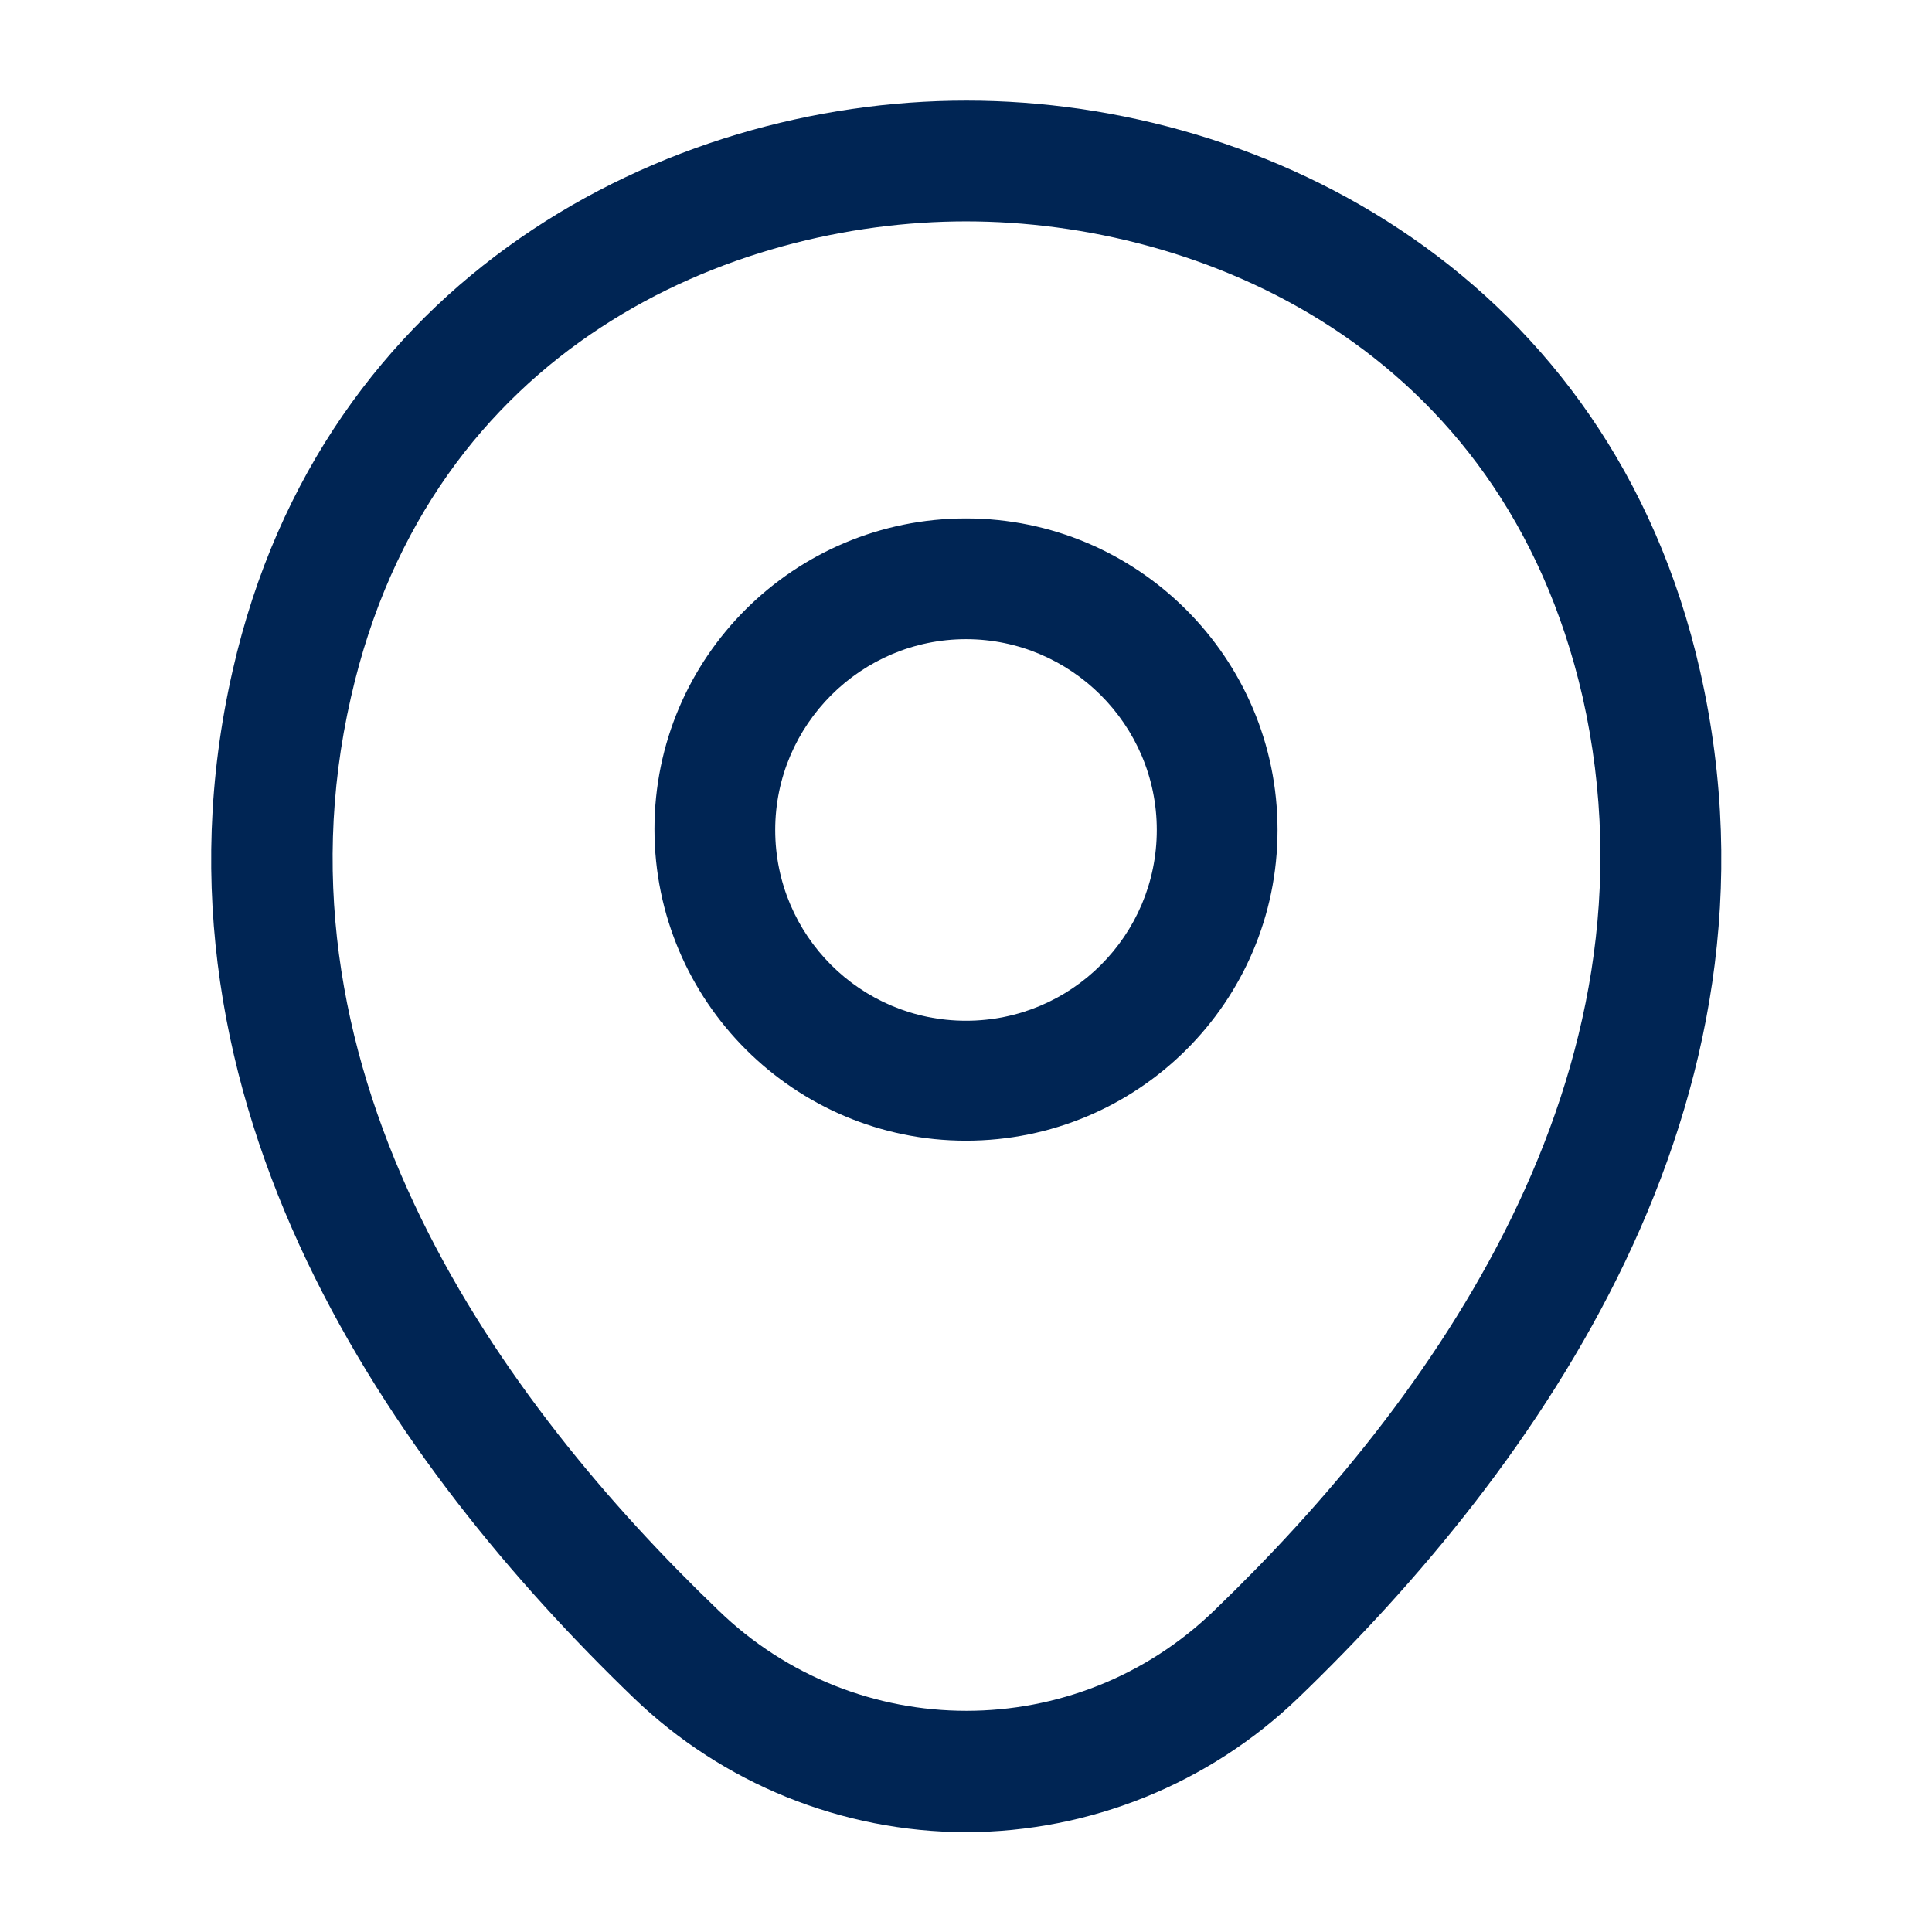
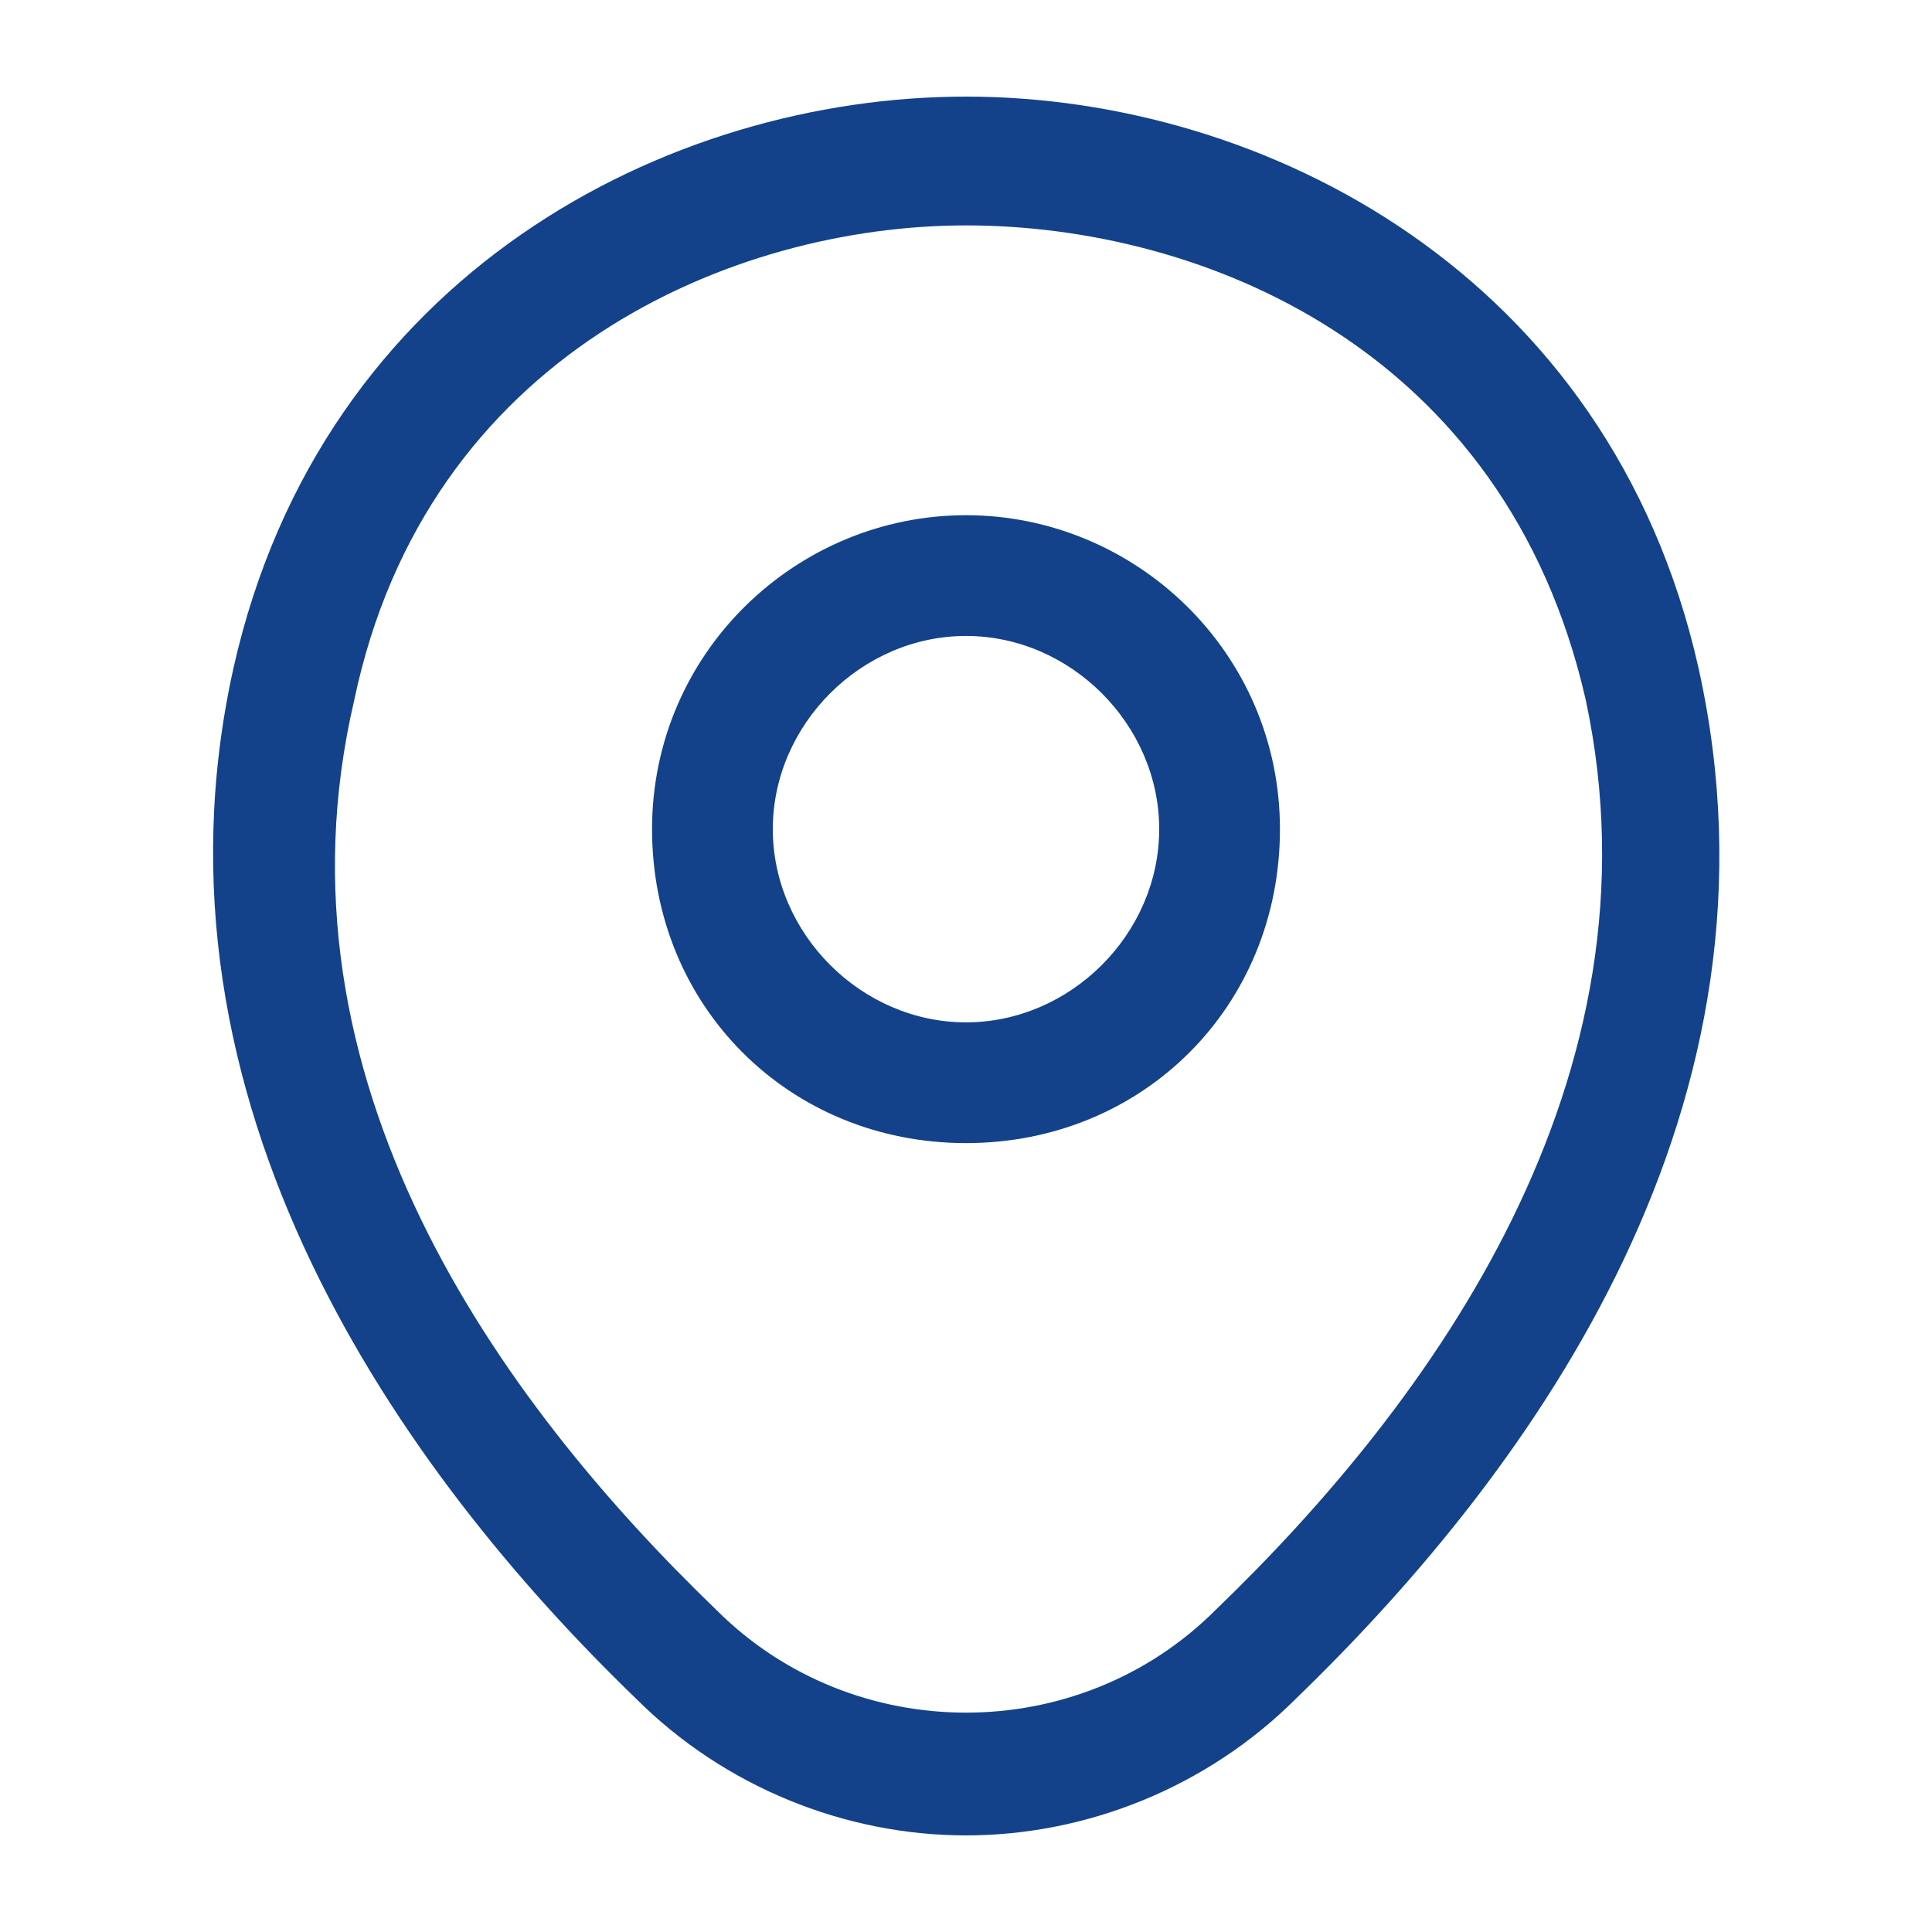
- <svg xmlns="http://www.w3.org/2000/svg" width="24" height="24" viewBox="0 0 24 24">
-   <path d="M12.01 1.25c3.73 0 8 2.19 9.11 7.09 1.22 5.39-2.04 9.91-4.99 12.75A5.97 5.97 0 0 1 12 22.76a5.97 5.97 0 0 1-4.13-1.67c-2.95-2.84-6.21-7.37-4.98-12.76C4 3.44 8.27 1.25 12 1.25h.01zM12 2.75c-2.91 0-6.65 1.55-7.64 5.91C3.28 13.37 6.24 17.43 8.92 20a4.426 4.426 0 0 0 6.17 0c2.67-2.57 5.63-6.63 4.57-11.34-1-4.36-4.75-5.91-7.66-5.91zm0 3.69c2.13 0 3.87 1.73 3.87 3.87s-1.74 3.86-3.87 3.86-3.87-1.73-3.87-3.87S9.87 6.44 12 6.44zm0 1.5c-1.3 0-2.37 1.06-2.37 2.37s1.06 2.37 2.37 2.37 2.37-1.06 2.37-2.37S13.3 7.94 12 7.94z" fill="#002554" fill-rule="evenodd" />
+ <svg xmlns="http://www.w3.org/2000/svg" version="1.1" id="Layer_1" x="0px" y="0px" viewBox="0 0 24 24" style="enable-background:new 0 0 24 24;" xml:space="preserve">
+   <style type="text/css">
+ 	.st0{fill-rule:evenodd;clip-rule:evenodd;fill:#13428A;}
+ </style>
+   <path class="st0" d="M12,1.2c3.7,0,8,2.2,9.1,7.1c1.2,5.4-2,9.9-5,12.8c-1.1,1.1-2.6,1.7-4.1,1.7c-1.5,0-3-0.6-4.1-1.7  c-2.9-2.8-6.2-7.4-5-12.8C4,3.4,8.3,1.2,12,1.2L12,1.2z M12,2.8c-2.9,0-6.7,1.6-7.6,5.9C3.3,13.4,6.2,17.4,8.9,20  c1.7,1.7,4.5,1.7,6.2,0c2.7-2.6,5.6-6.6,4.6-11.3C18.7,4.3,14.9,2.8,12,2.8z M12,6.4c2.1,0,3.9,1.7,3.9,3.9s-1.7,3.9-3.9,3.9  s-3.9-1.7-3.9-3.9S9.9,6.4,12,6.4z M12,7.9c-1.3,0-2.4,1.1-2.4,2.4s1.1,2.4,2.4,2.4s2.4-1.1,2.4-2.4S13.3,7.9,12,7.9z" />
</svg>
